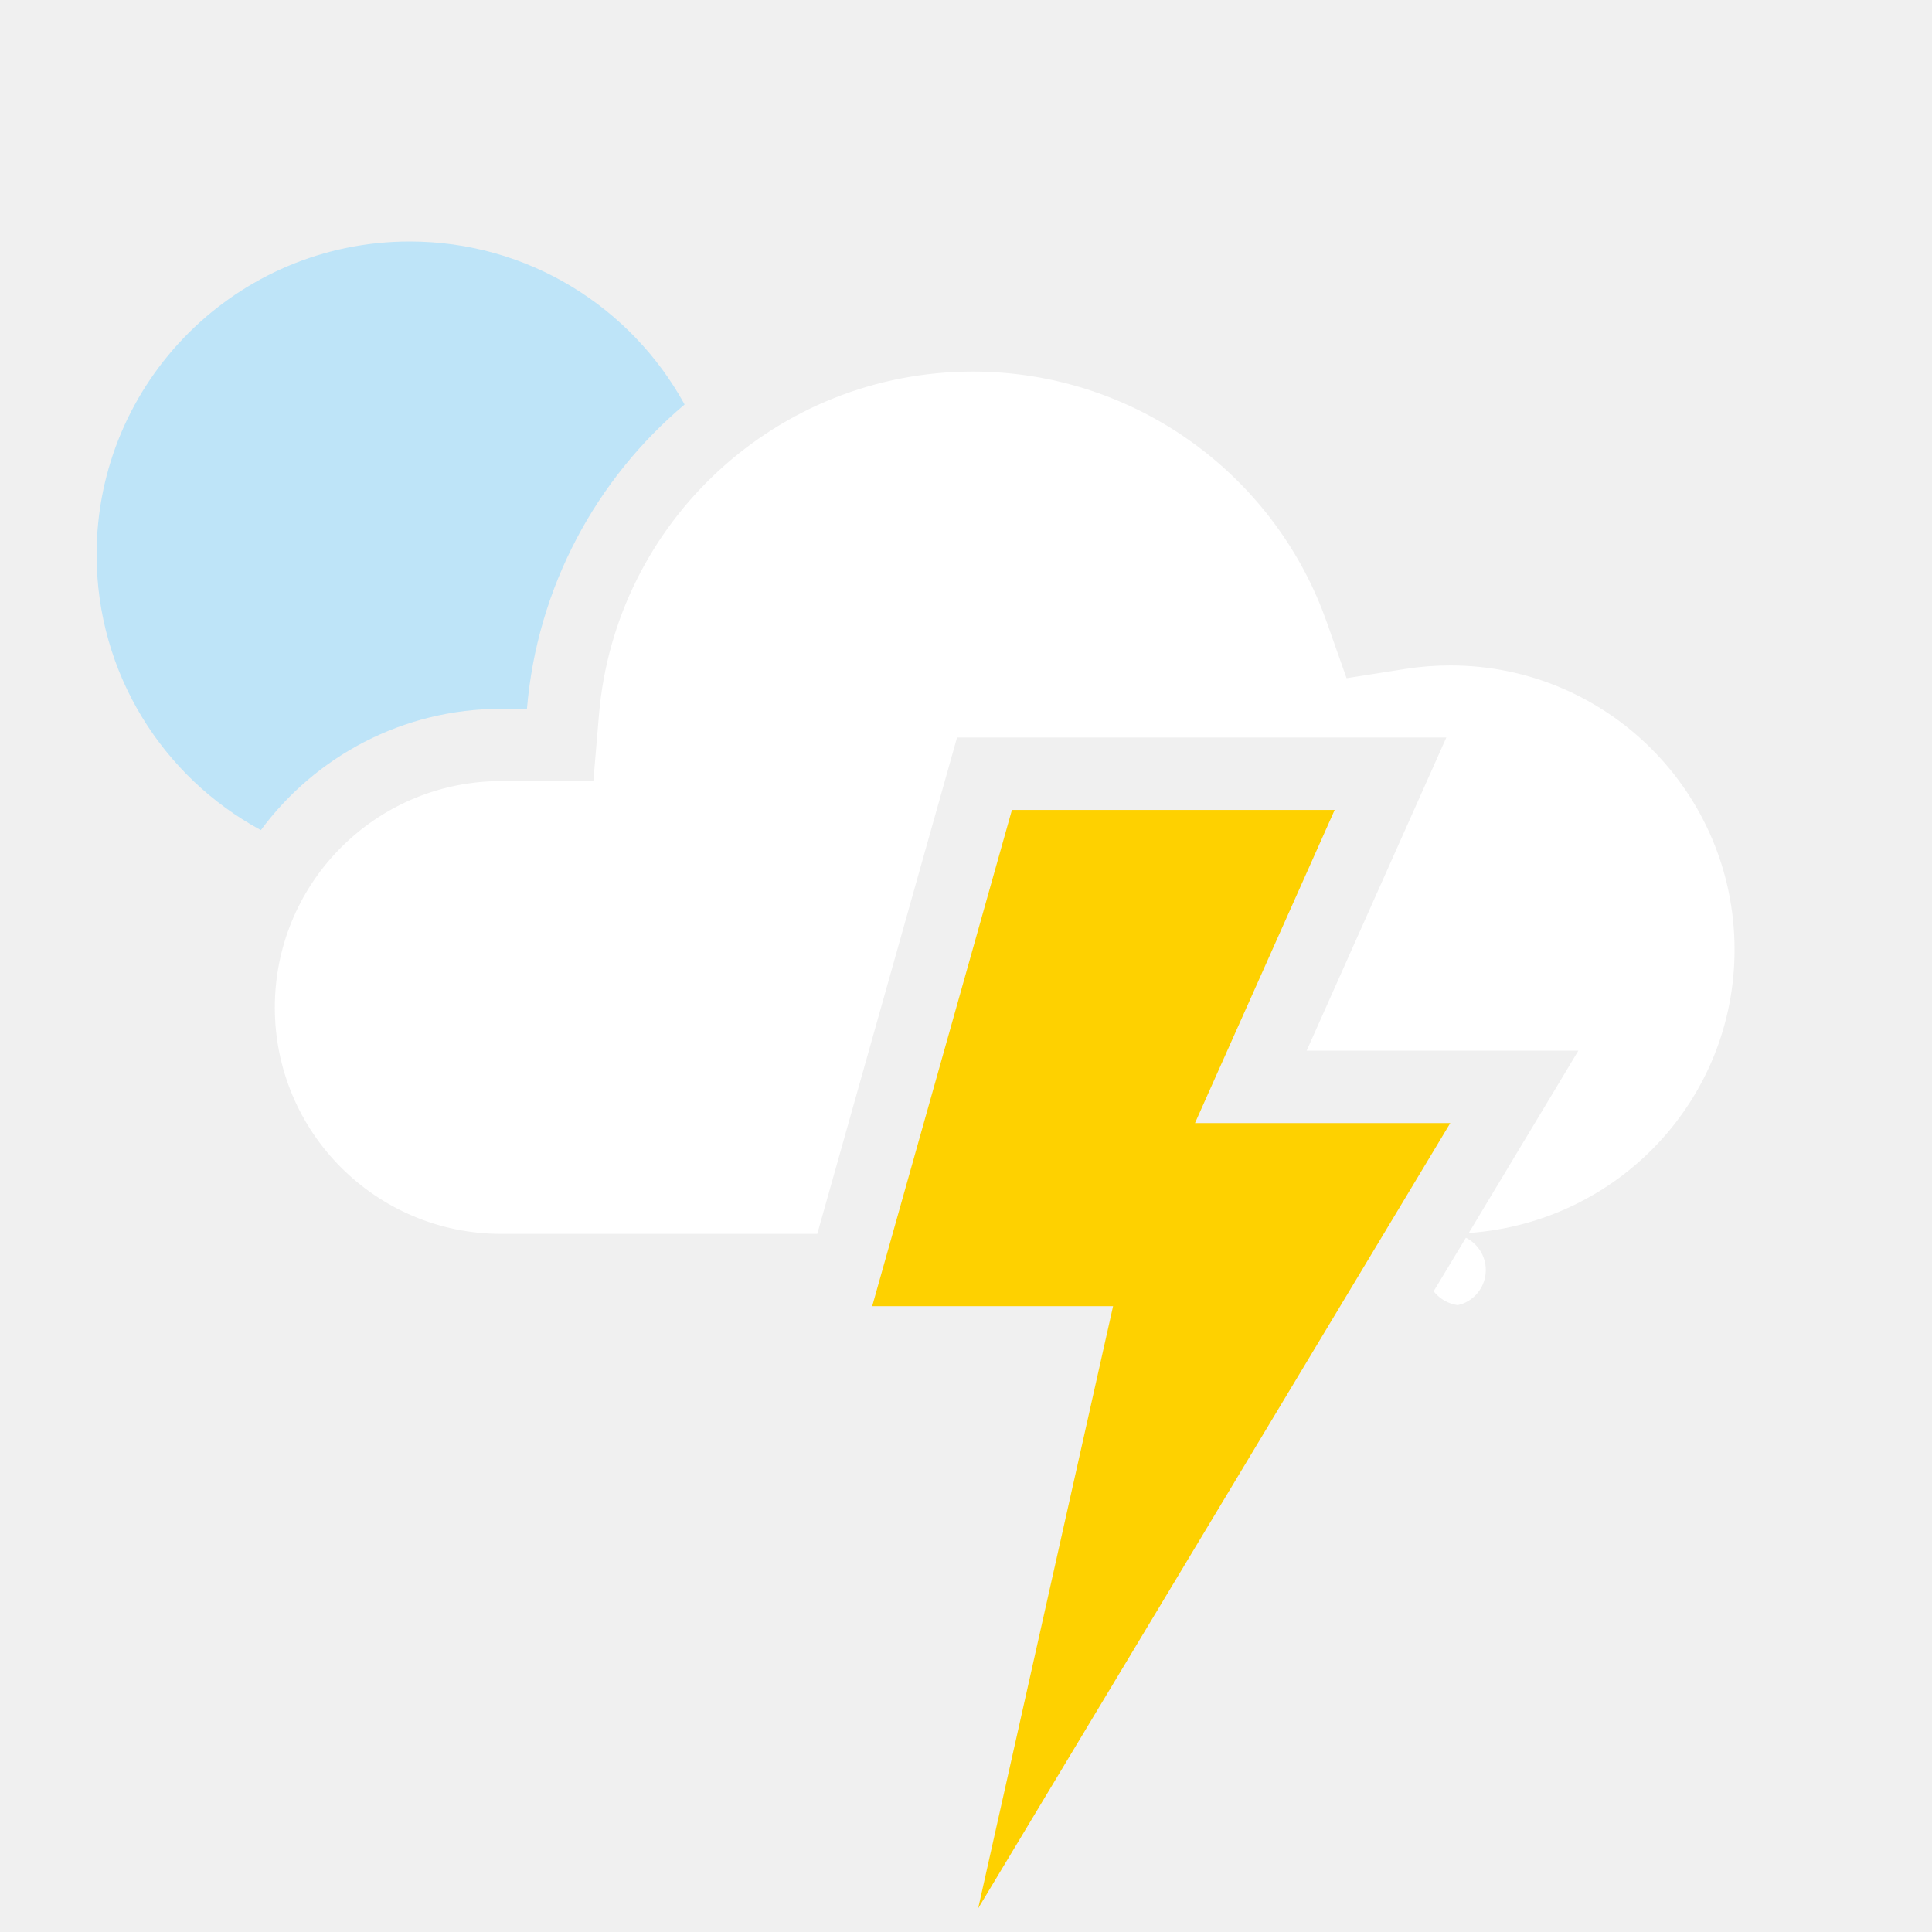
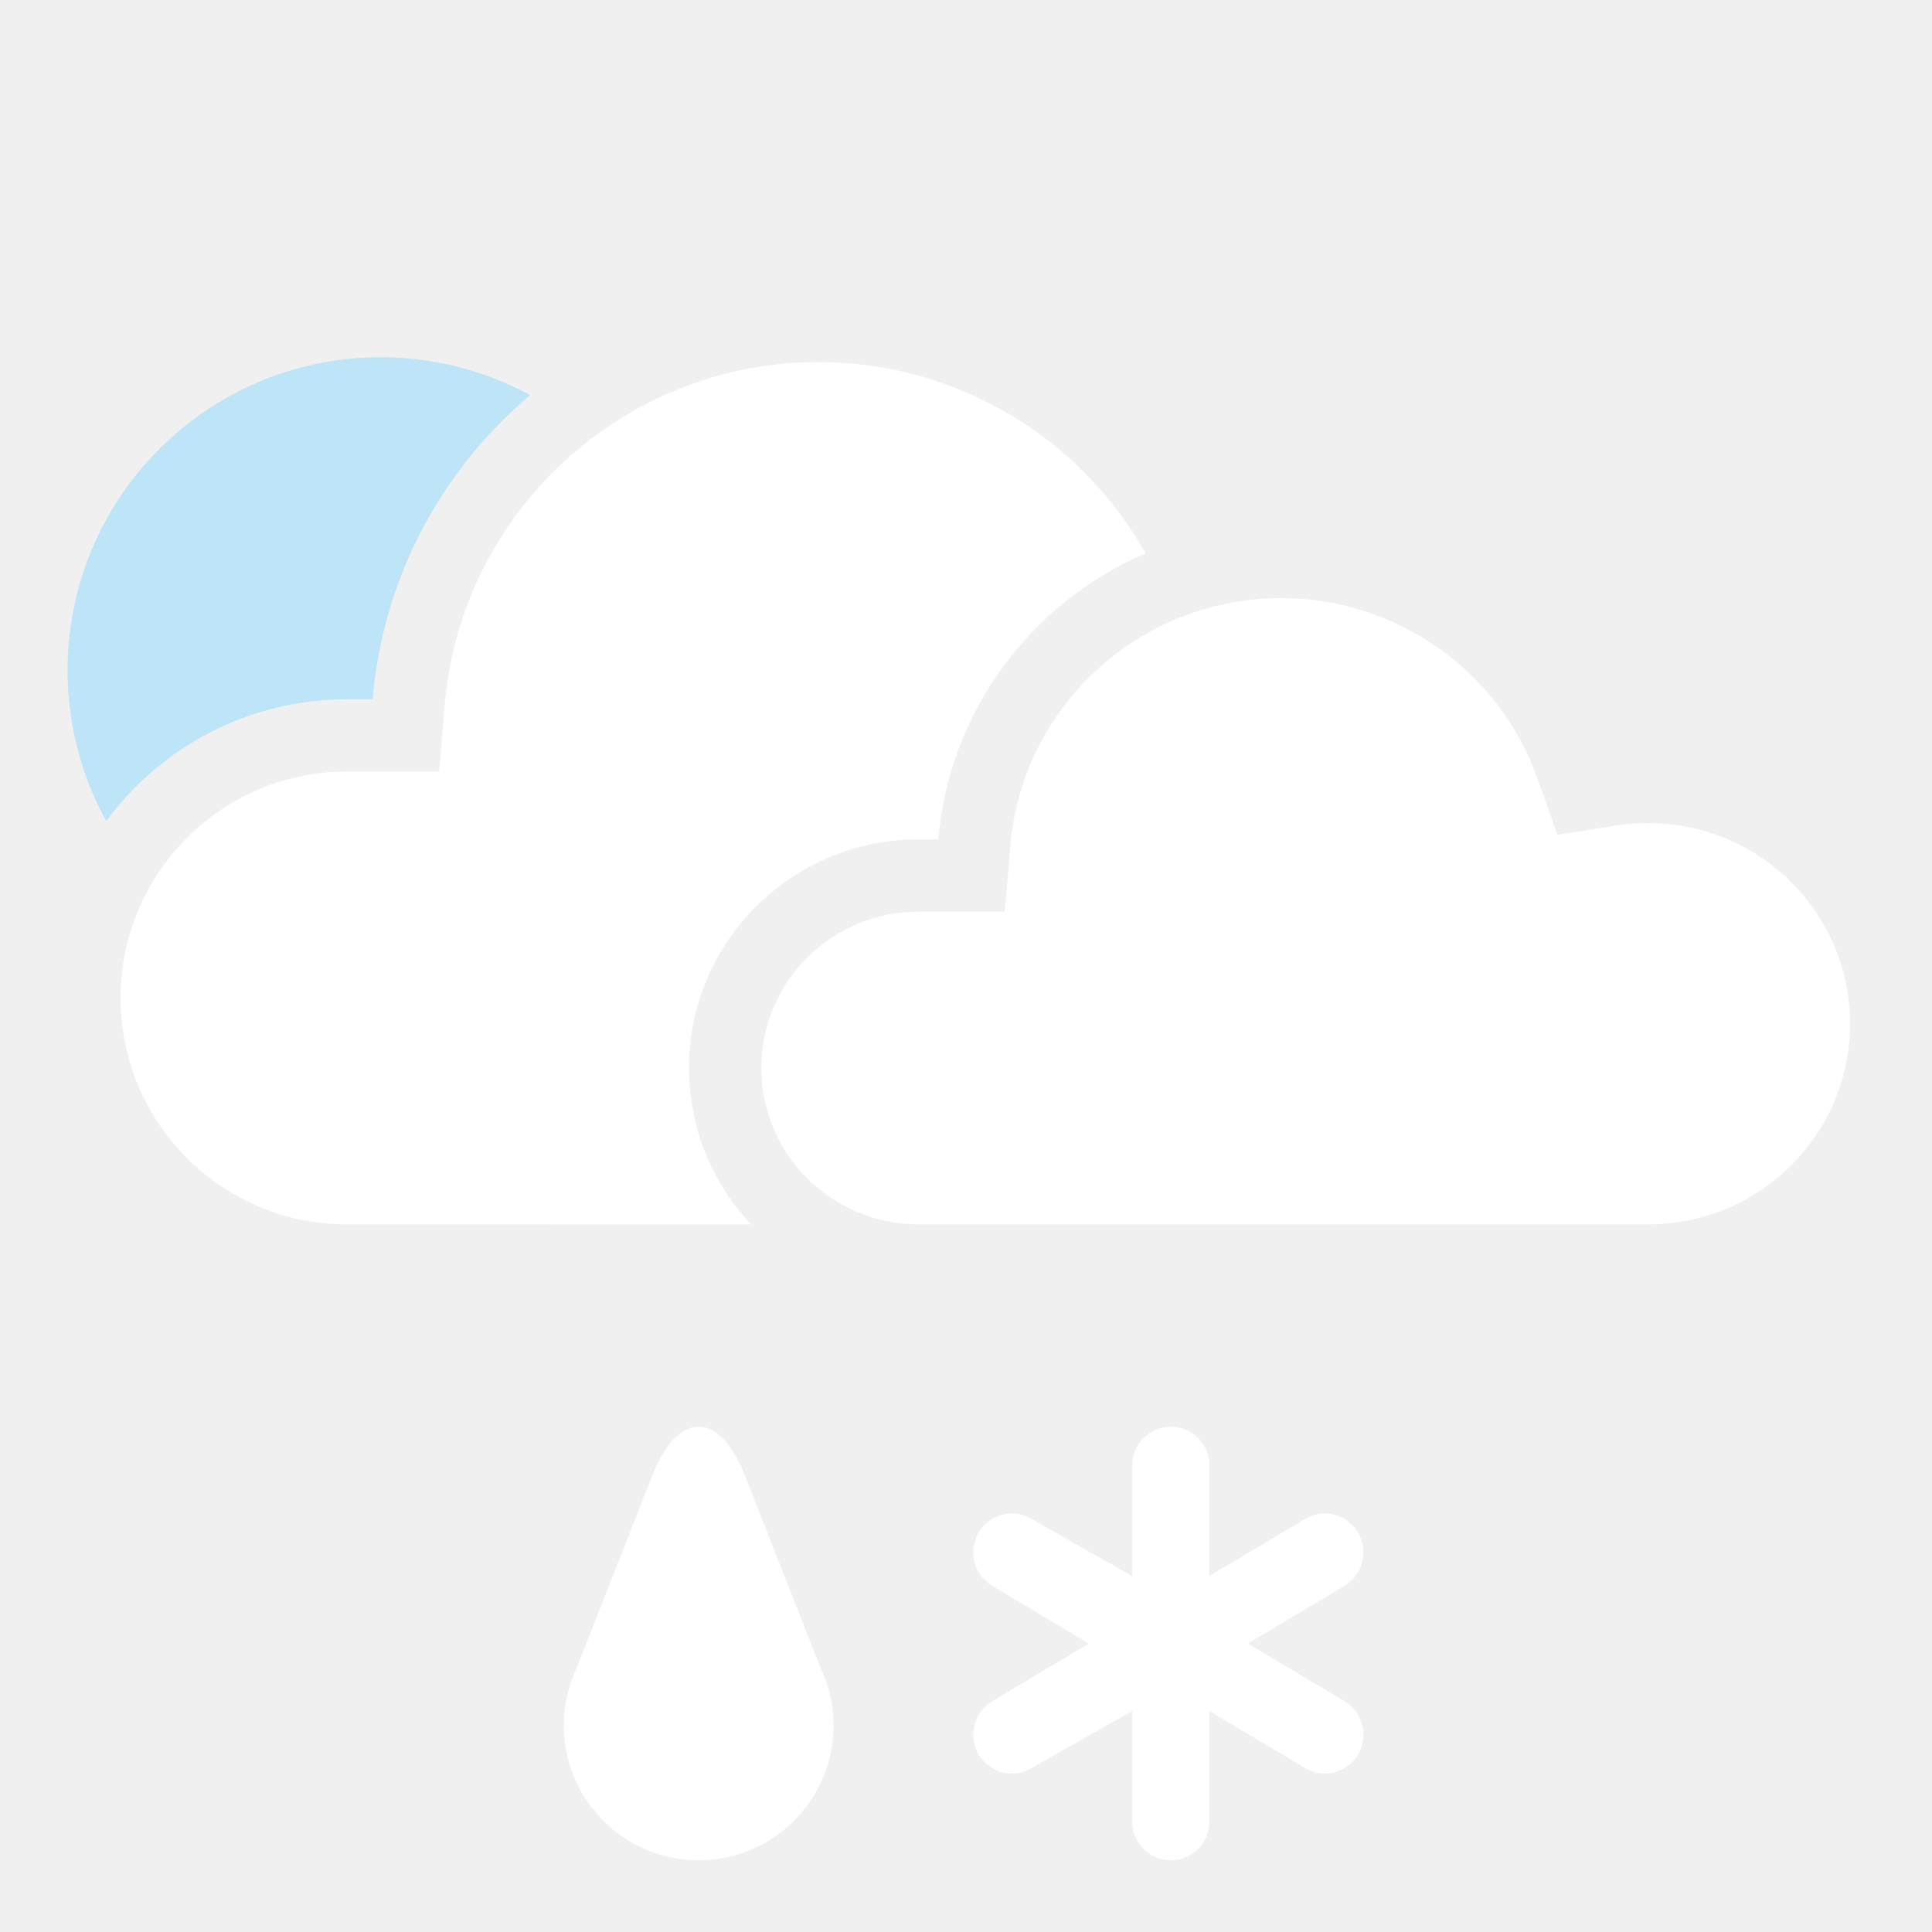
<svg xmlns="http://www.w3.org/2000/svg" width="40px" height="40px" viewBox="0 0 40 40" version="1.1">
  <g id="Page-1" stroke="none" stroke-width="1" fill="none" fill-rule="evenodd">
-     <g id="icons-night" transform="translate(-2274, -6)" fill-rule="nonzero">
-       <g id="171" transform="translate(2276, 11)">
-         <path d="M6.483,-1.42108547e-14 C8.937,-1.42108547e-14 11.073,1.364 12.174,3.375 C10.345,4.916 9.122,7.151 8.91,9.675 L8.91,9.675 L8.378,9.675 C6.337,9.675 4.528,10.663 3.401,12.187 C1.376,11.092 1.56319402e-13,8.948 1.56319402e-13,6.483 C1.56319402e-13,2.903 2.903,-1.42108547e-14 6.483,-1.42108547e-14 Z" id="Combined-Shape" fill="#BEE4F8" />
-         <path d="M28.762,21.295 C28.762,21.617 28.557,21.894 28.268,21.998 L28.181,22.022 L28.106,22.008 C27.93,21.963 27.783,21.865 27.682,21.734 L28.35,20.626 C28.594,20.749 28.762,21.002 28.762,21.295 Z M25.37,7.615 L25.465,7.869 L25.879,9.041 L27.107,8.848 C27.409,8.801 27.716,8.777 28.027,8.777 C31.277,8.777 33.912,11.412 33.912,14.662 C33.912,17.756 31.518,20.307 28.409,20.528 L30.679,16.752 L25.053,16.752 L27.945,10.269 L17.815,10.269 L14.921,20.546 L8.378,20.546 C5.789,20.546 3.69,18.448 3.69,15.859 C3.69,13.341 5.674,11.288 8.164,11.176 L8.378,11.171 L10.285,11.171 L10.401,9.8 C10.737,5.797 14.096,2.693 18.14,2.693 C21.366,2.693 24.214,4.677 25.37,7.615 Z" id="Combined-Shape" fill="#FFFFFF" />
-         <polygon id="Path" fill="#FED100" points="18.951 11.769 16.058 22.043 21.045 22.043 18.252 34.51 28.027 18.252 22.741 18.252 25.633 11.769" />
+     <g id="icons-night" transform="translate(-1376, -6)" fill-rule="nonzero">
+       <g id="144" transform="translate(1377.399, 13.39636)">
+         <path d="M6.483,0 C7.603,0 8.657,0.284 9.577,0.784 C7.75,2.325 6.528,4.56 6.316,7.082 L6.316,7.082 L5.785,7.082 C3.739,7.082 1.926,8.074 0.801,9.604 C0.29,8.679 0,7.615 0,6.483 C0,2.903 2.903,0 6.483,0 Z" id="Combined-Shape" fill="#BEE4F8" />
+         <path d="M15.547,0.1 C18.407,0.1 20.971,1.66 22.321,4.062 C19.958,5.071 18.254,7.317 18.029,9.981 L18.029,9.981 L17.621,9.981 C14.994,9.981 12.866,12.101 12.866,14.715 C12.866,15.968 13.355,17.107 14.153,17.954 L5.785,17.953 C3.196,17.953 1.097,15.855 1.097,13.265 C1.097,10.748 3.081,8.695 5.571,8.582 L5.785,8.578 L7.692,8.578 L7.807,7.207 C8.143,3.204 11.503,0.1 15.547,0.1 Z" id="Combined-Shape" fill="#FFFFFF" />
+         <path d="M25.125,4.987 C27.53,4.987 29.643,6.501 30.431,8.718 L30.431,8.718 L30.846,9.886 L32.071,9.695 C32.286,9.662 32.504,9.645 32.726,9.645 C35.035,9.645 36.904,11.506 36.904,13.799 C36.904,16.092 35.035,17.953 32.726,17.953 L32.726,17.953 L17.621,17.953 C15.82,17.953 14.363,16.503 14.363,14.715 C14.363,12.928 15.819,11.477 17.621,11.477 L17.621,11.477 L19.404,11.477 L19.52,10.107 C19.763,7.225 22.195,4.987 25.125,4.987 Z" id="Combined-Shape" fill="#FFFFFF" />
+         <path d="M15.859,28.328 C15.859,29.869 14.608,31.119 13.066,31.119 C11.524,31.119 10.273,29.869 10.273,28.328 C10.273,27.901 10.369,27.496 10.541,27.134 L12.105,23.155 C12.635,21.805 13.495,21.804 14.025,23.155 L15.582,27.115 C15.765,27.493 15.859,27.908 15.859,28.328 L15.859,28.328 Z" id="Path" fill="#FFFFFF" />
+         <path d="M23.638,25.234 L25.632,24.046 C26.014,23.823 26.503,23.955 26.723,24.341 C26.943,24.726 26.813,25.218 26.431,25.441 L24.436,26.631 L26.431,27.821 C26.813,28.043 26.943,28.536 26.723,28.921 C26.503,29.306 26.014,29.438 25.632,29.216 L23.638,28.027 L23.638,30.33 C23.638,30.766 23.281,31.119 22.841,31.119 C22.4,31.119 22.043,30.766 22.043,30.33 L22.043,28.027 L19.949,29.216 C19.567,29.438 19.079,29.306 18.858,28.921 C18.638,28.536 18.769,28.043 19.151,27.821 L21.145,26.631 L19.151,25.441 C18.769,25.218 18.638,24.726 18.858,24.34 C19.079,23.955 19.567,23.823 19.949,24.046 L22.043,25.234 L22.043,22.931 C22.043,22.496 22.4,22.142 22.841,22.142 C23.281,22.142 23.638,22.496 23.638,22.931 L23.638,25.234 Z" id="Path" fill="#FFFFFF" />
      </g>
    </g>
  </g>
</svg>
